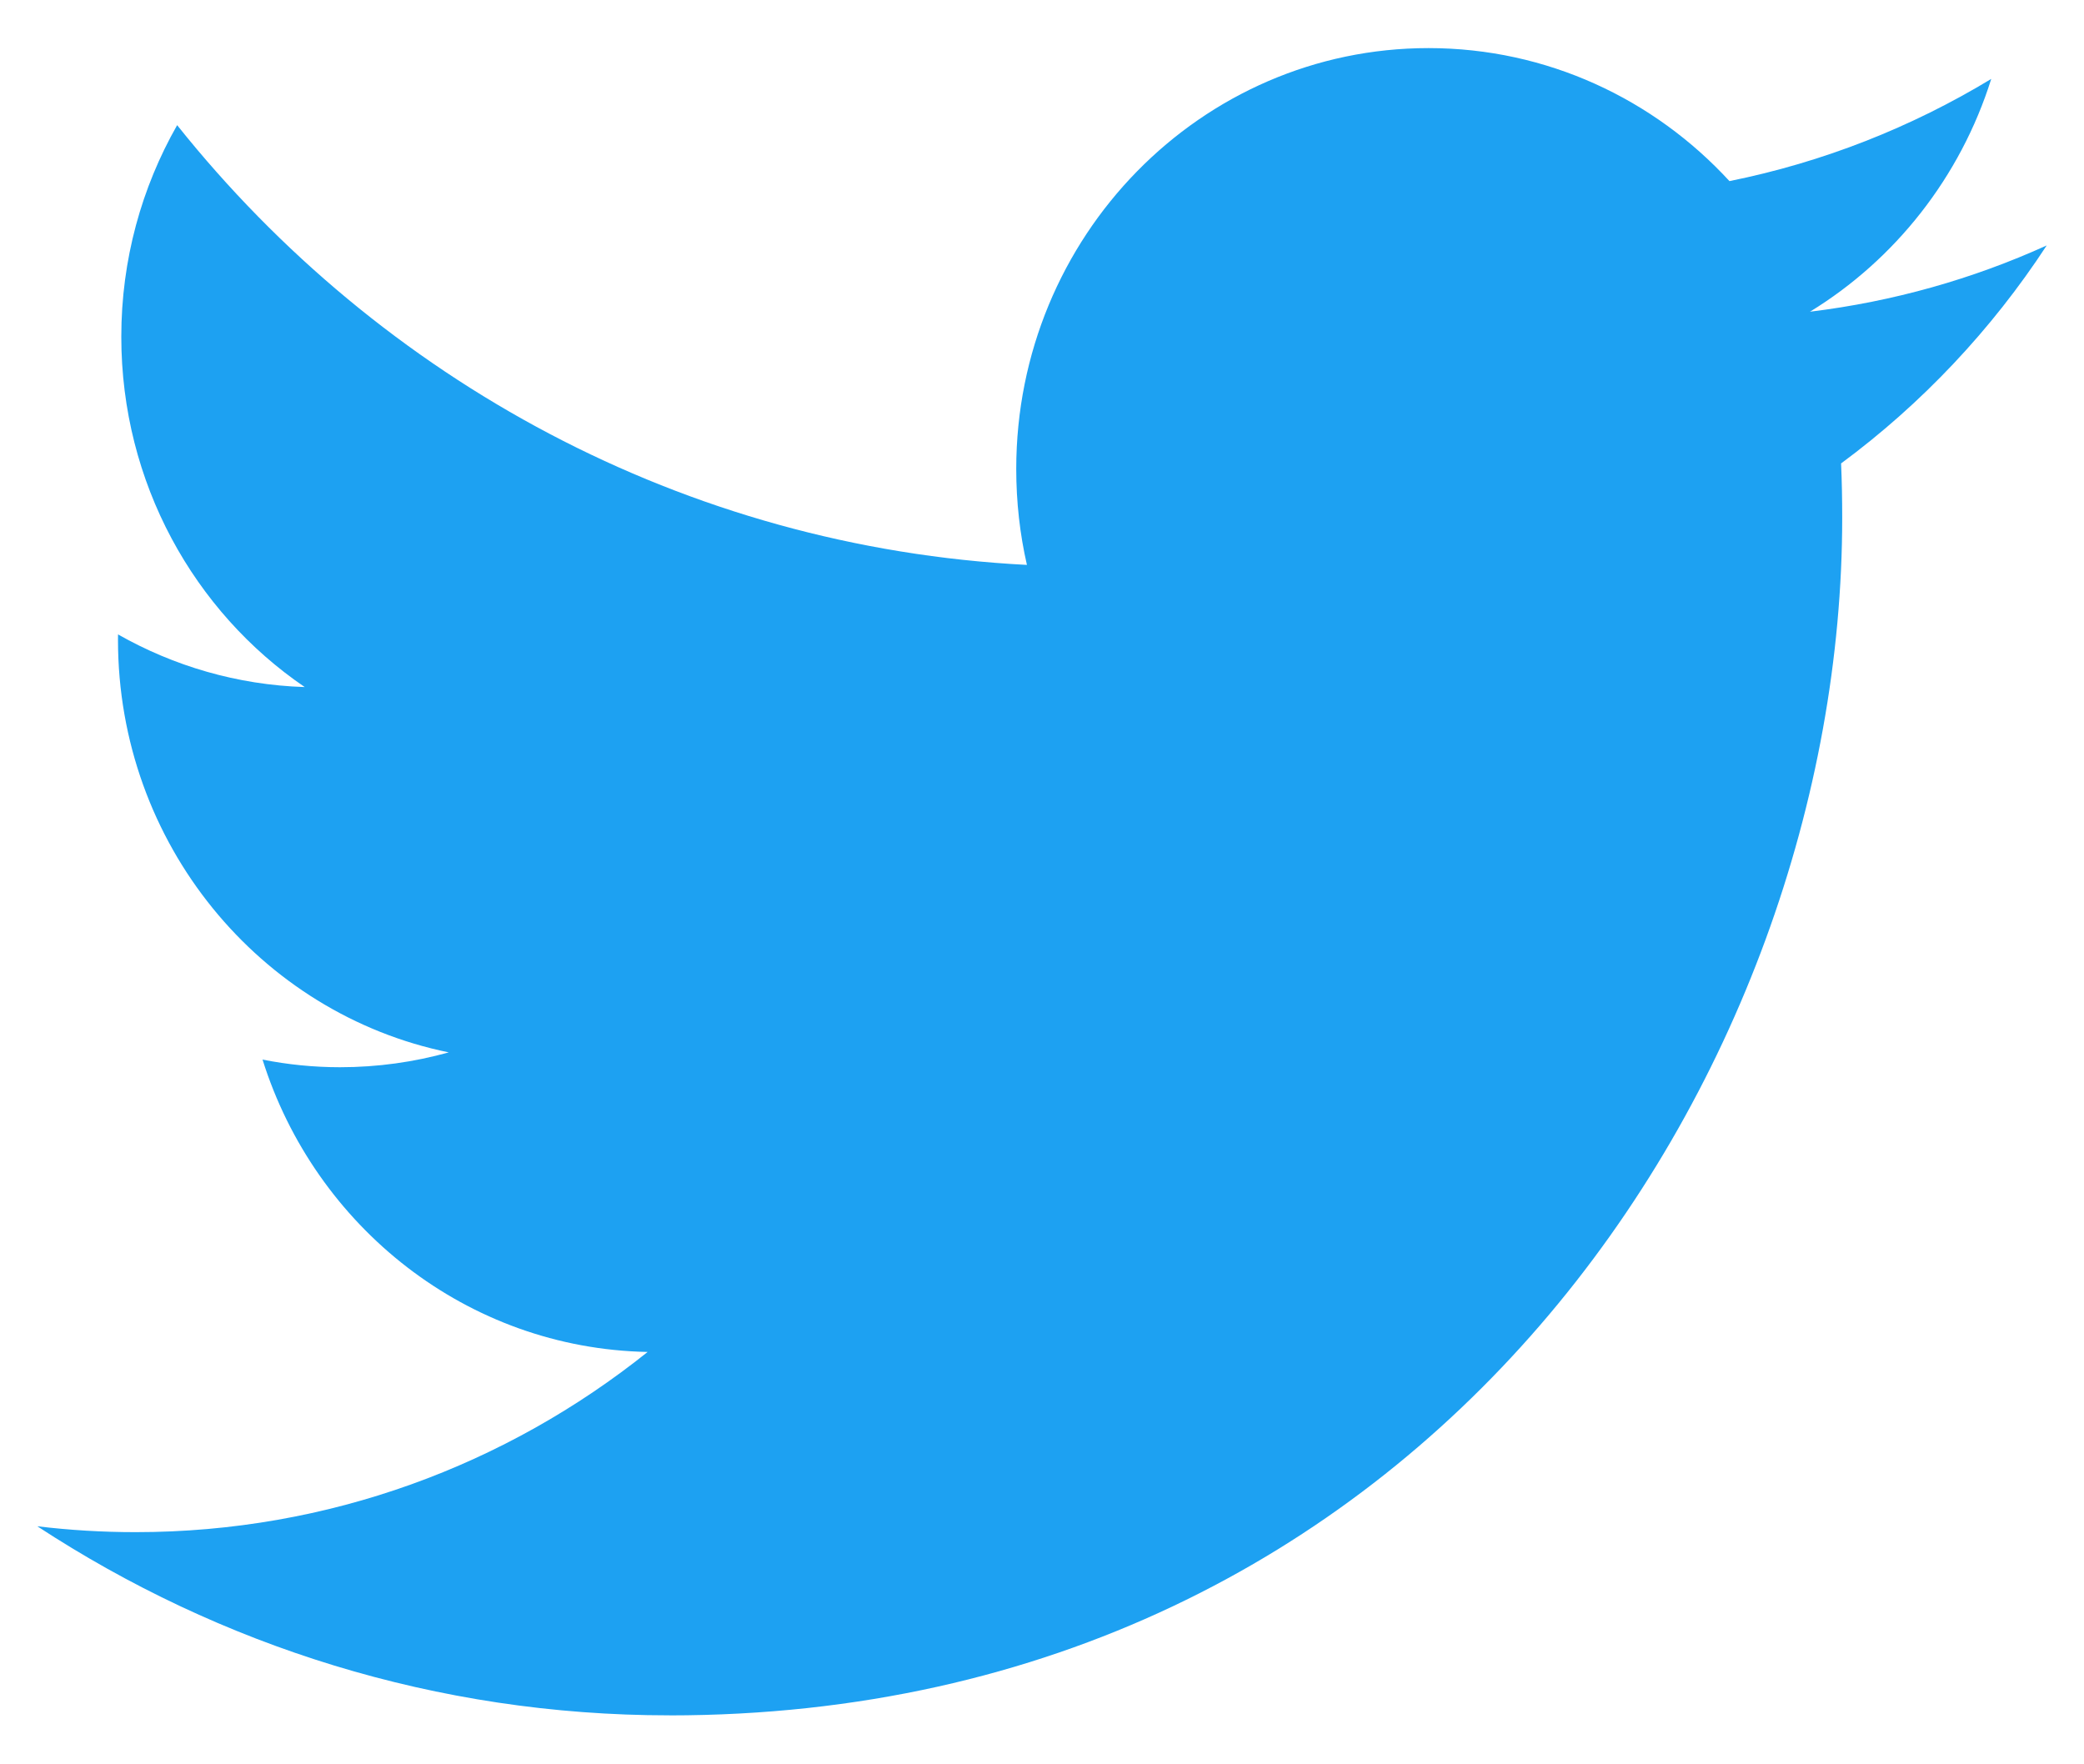
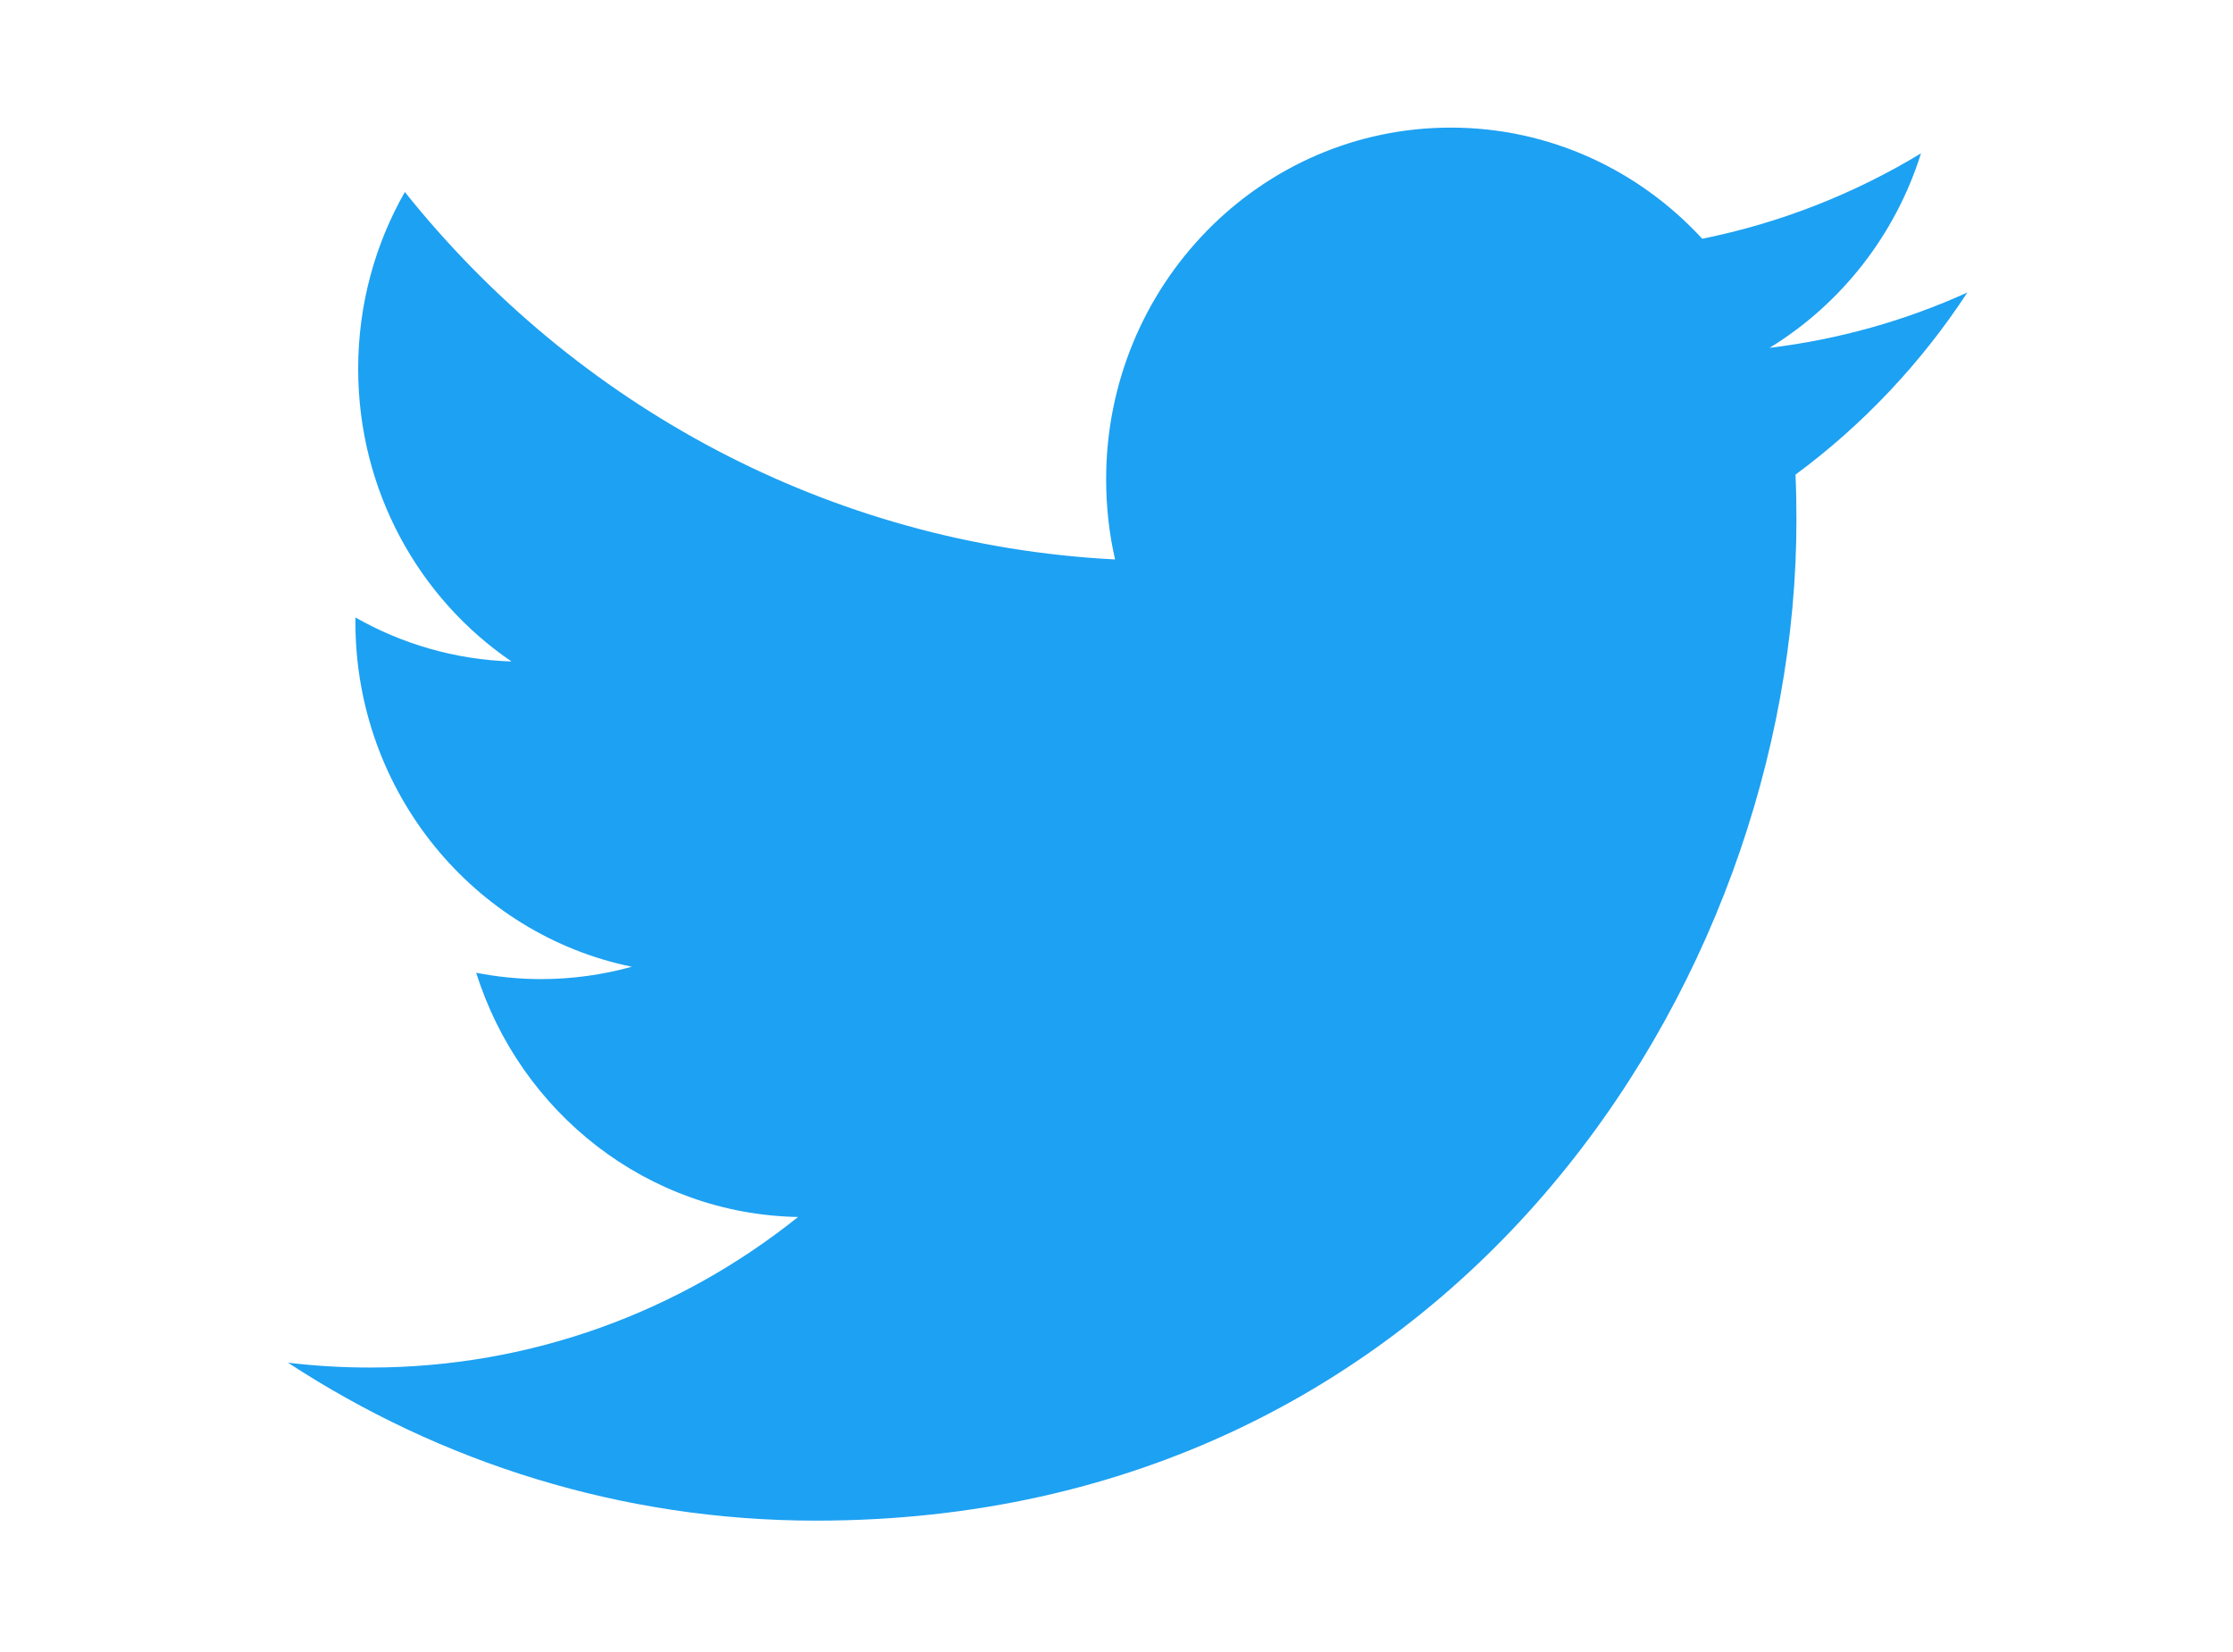
- <svg xmlns="http://www.w3.org/2000/svg" width="39" height="33" viewBox="0 0 39 33" fill="none">
-   <path d="M12.524 32.1C26.715 32.1 34.475 20.098 34.475 9.69C34.475 9.349 34.469 9.009 34.454 8.672C35.96 7.56 37.27 6.172 38.302 4.593C36.92 5.22 35.432 5.643 33.872 5.833C35.465 4.858 36.687 3.315 37.264 1.477C35.774 2.379 34.123 3.035 32.365 3.389C30.957 1.858 28.953 0.9 26.734 0.9C22.473 0.9 19.018 4.427 19.018 8.775C19.018 9.393 19.086 9.995 19.218 10.571C12.806 10.242 7.12 7.108 3.315 2.342C2.652 3.506 2.27 4.858 2.27 6.301C2.27 9.033 3.632 11.446 5.703 12.857C4.438 12.817 3.249 12.462 2.209 11.872C2.208 11.905 2.208 11.937 2.208 11.973C2.208 15.787 4.867 18.972 8.398 19.693C7.749 19.874 7.067 19.971 6.363 19.971C5.867 19.971 5.383 19.921 4.913 19.828C5.896 22.958 8.744 25.235 12.12 25.299C9.48 27.412 6.153 28.671 2.538 28.671C1.916 28.671 1.302 28.634 0.698 28.561C4.112 30.796 8.167 32.099 12.524 32.099" fill="#1DA1F2" />
+ <svg xmlns="http://www.w3.org/2000/svg" width="50" height="37" viewBox="0 0 50 37" fill="none">
+   <path d="M18.274 34.058C32.465 34.058 40.225 22.056 40.225 11.648C40.225 11.307 40.219 10.968 40.204 10.63C41.71 9.518 43.019 8.131 44.052 6.551C42.67 7.179 41.182 7.601 39.622 7.791C41.215 6.816 42.437 5.274 43.014 3.435C41.524 4.337 39.873 4.993 38.115 5.347C36.707 3.816 34.703 2.858 32.484 2.858C28.223 2.858 24.768 6.386 24.768 10.734C24.768 11.352 24.836 11.953 24.968 12.53C18.556 12.2 12.87 9.066 9.065 4.3C8.402 5.464 8.02 6.816 8.02 8.259C8.02 10.992 9.382 13.404 11.453 14.815C10.188 14.775 8.998 14.421 7.959 13.83C7.958 13.863 7.958 13.896 7.958 13.931C7.958 17.745 10.617 20.93 14.148 21.652C13.499 21.832 12.817 21.929 12.113 21.929C11.617 21.929 11.133 21.879 10.663 21.787C11.645 24.916 14.494 27.194 17.87 27.257C15.23 29.37 11.903 30.629 8.288 30.629C7.666 30.629 7.052 30.593 6.448 30.52C9.862 32.754 13.917 34.058 18.274 34.058" fill="#1DA1F2" />
</svg>
